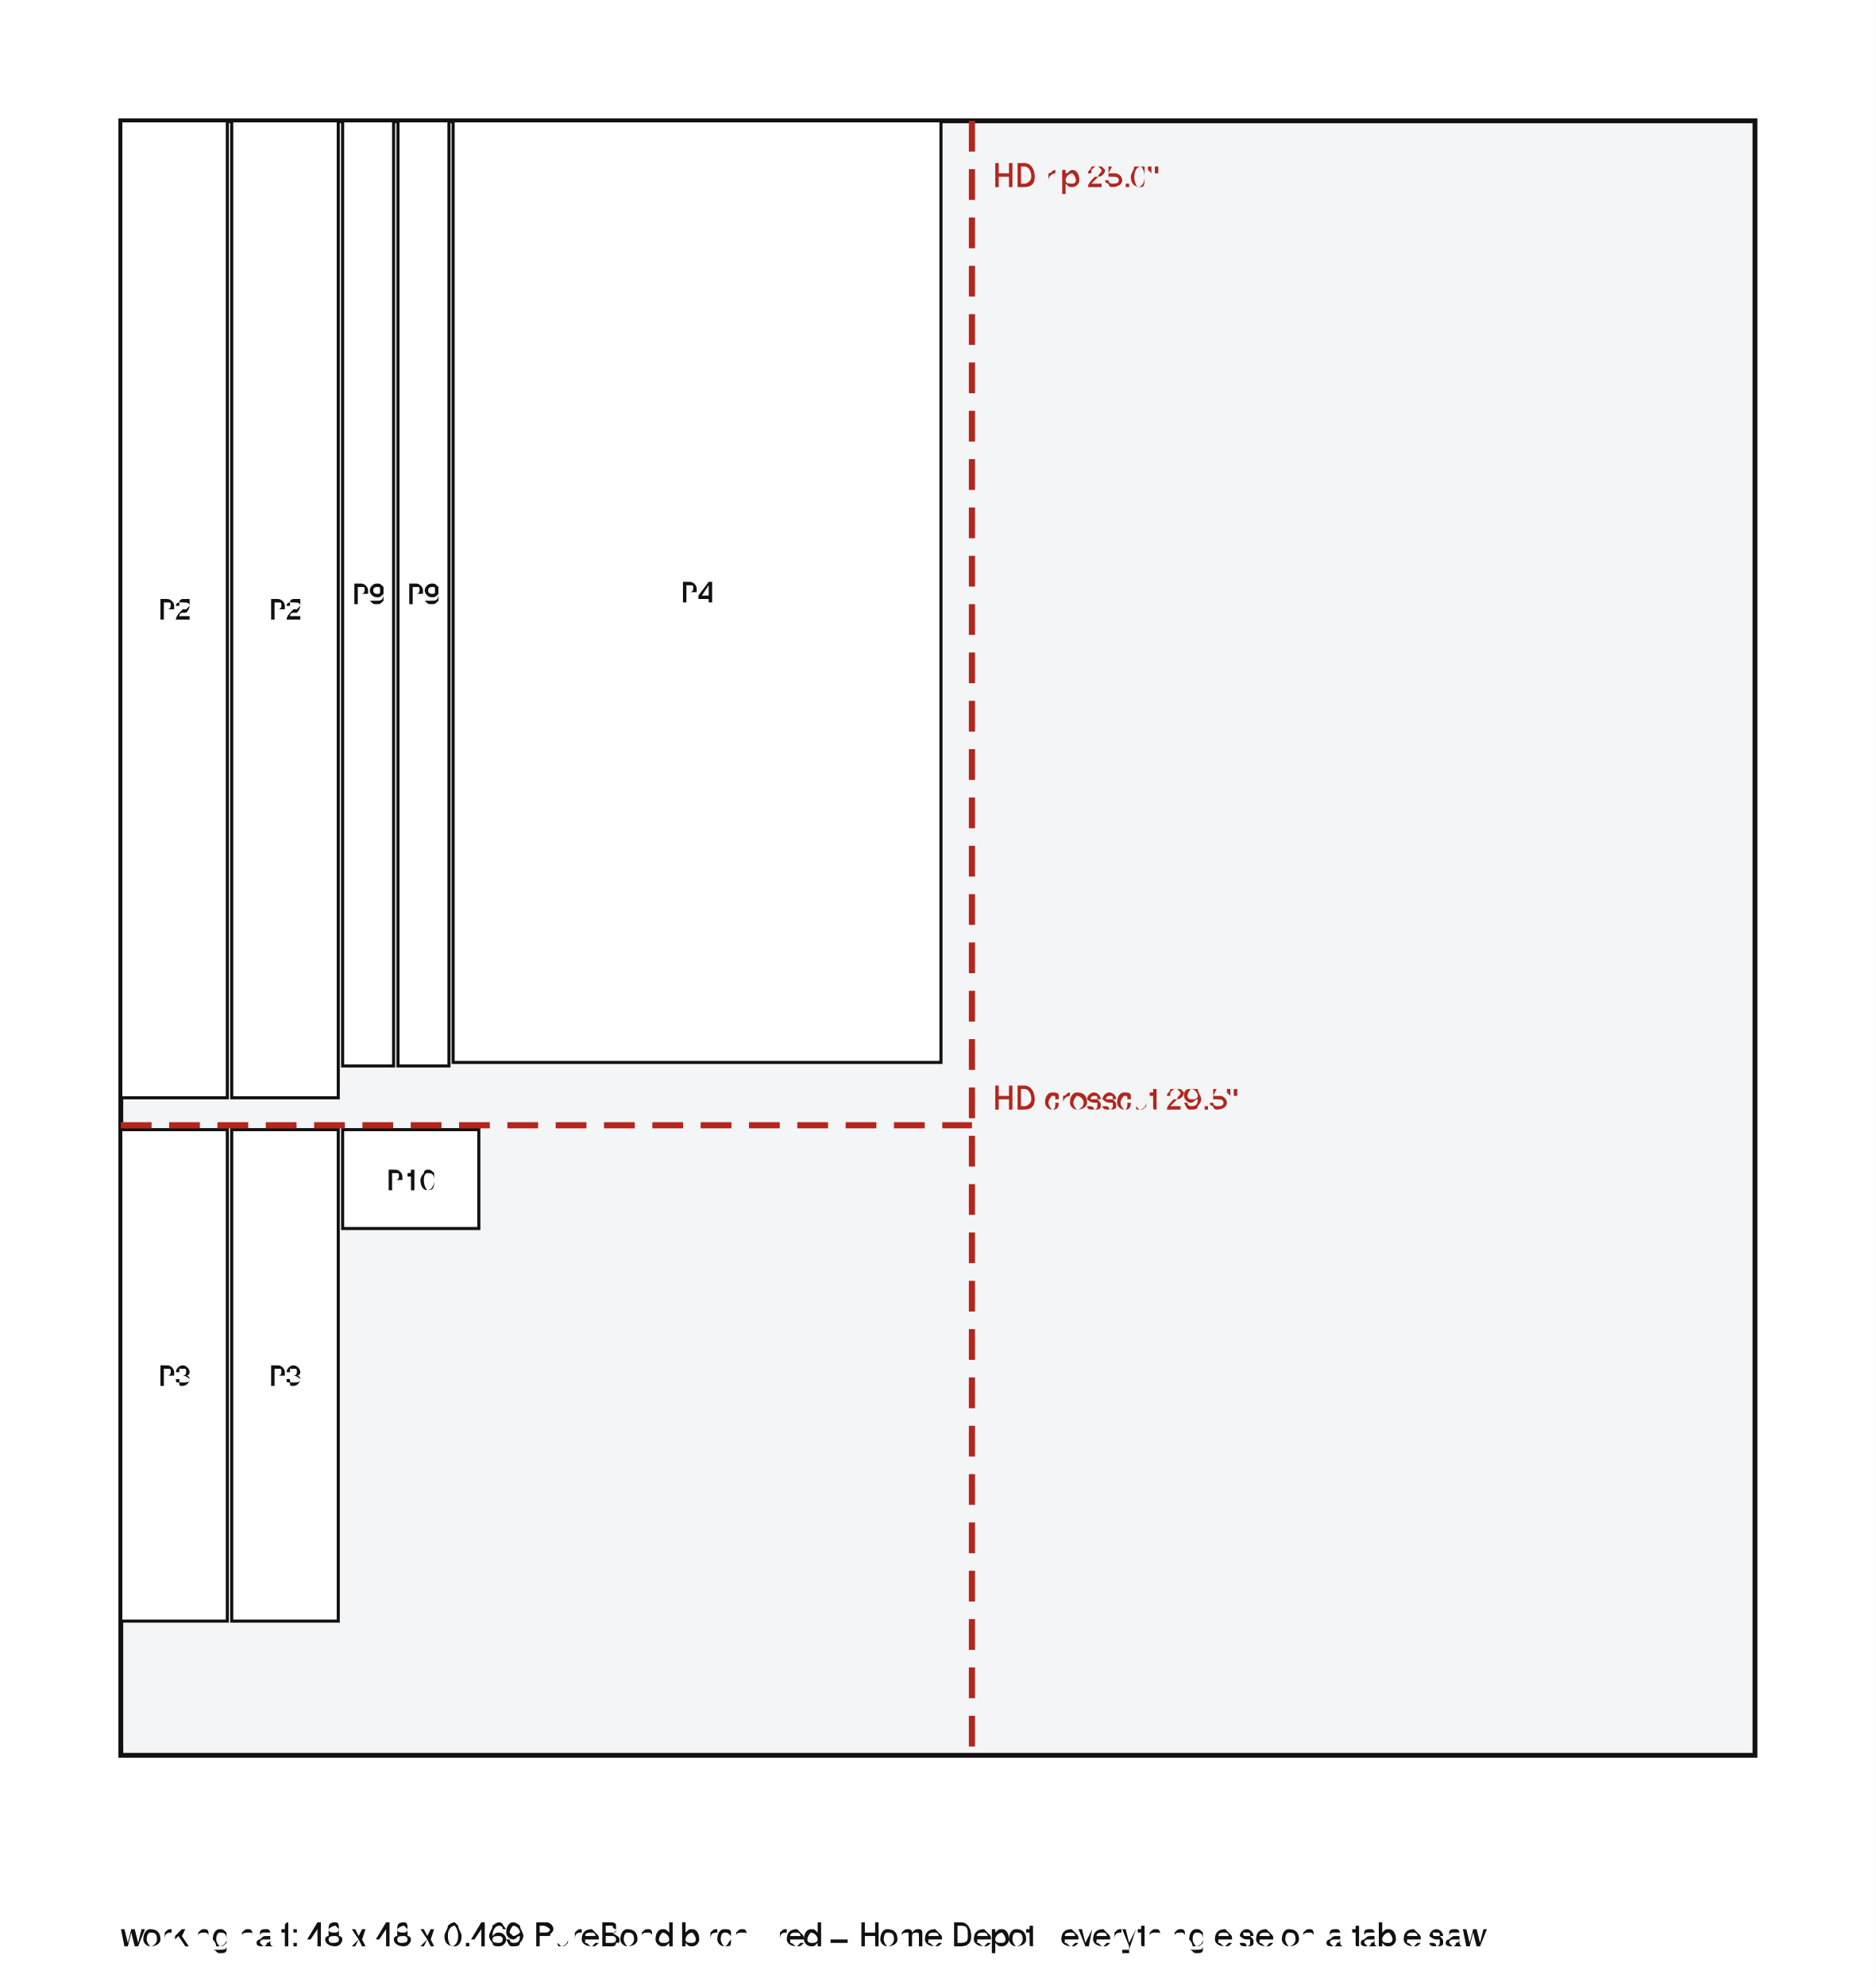
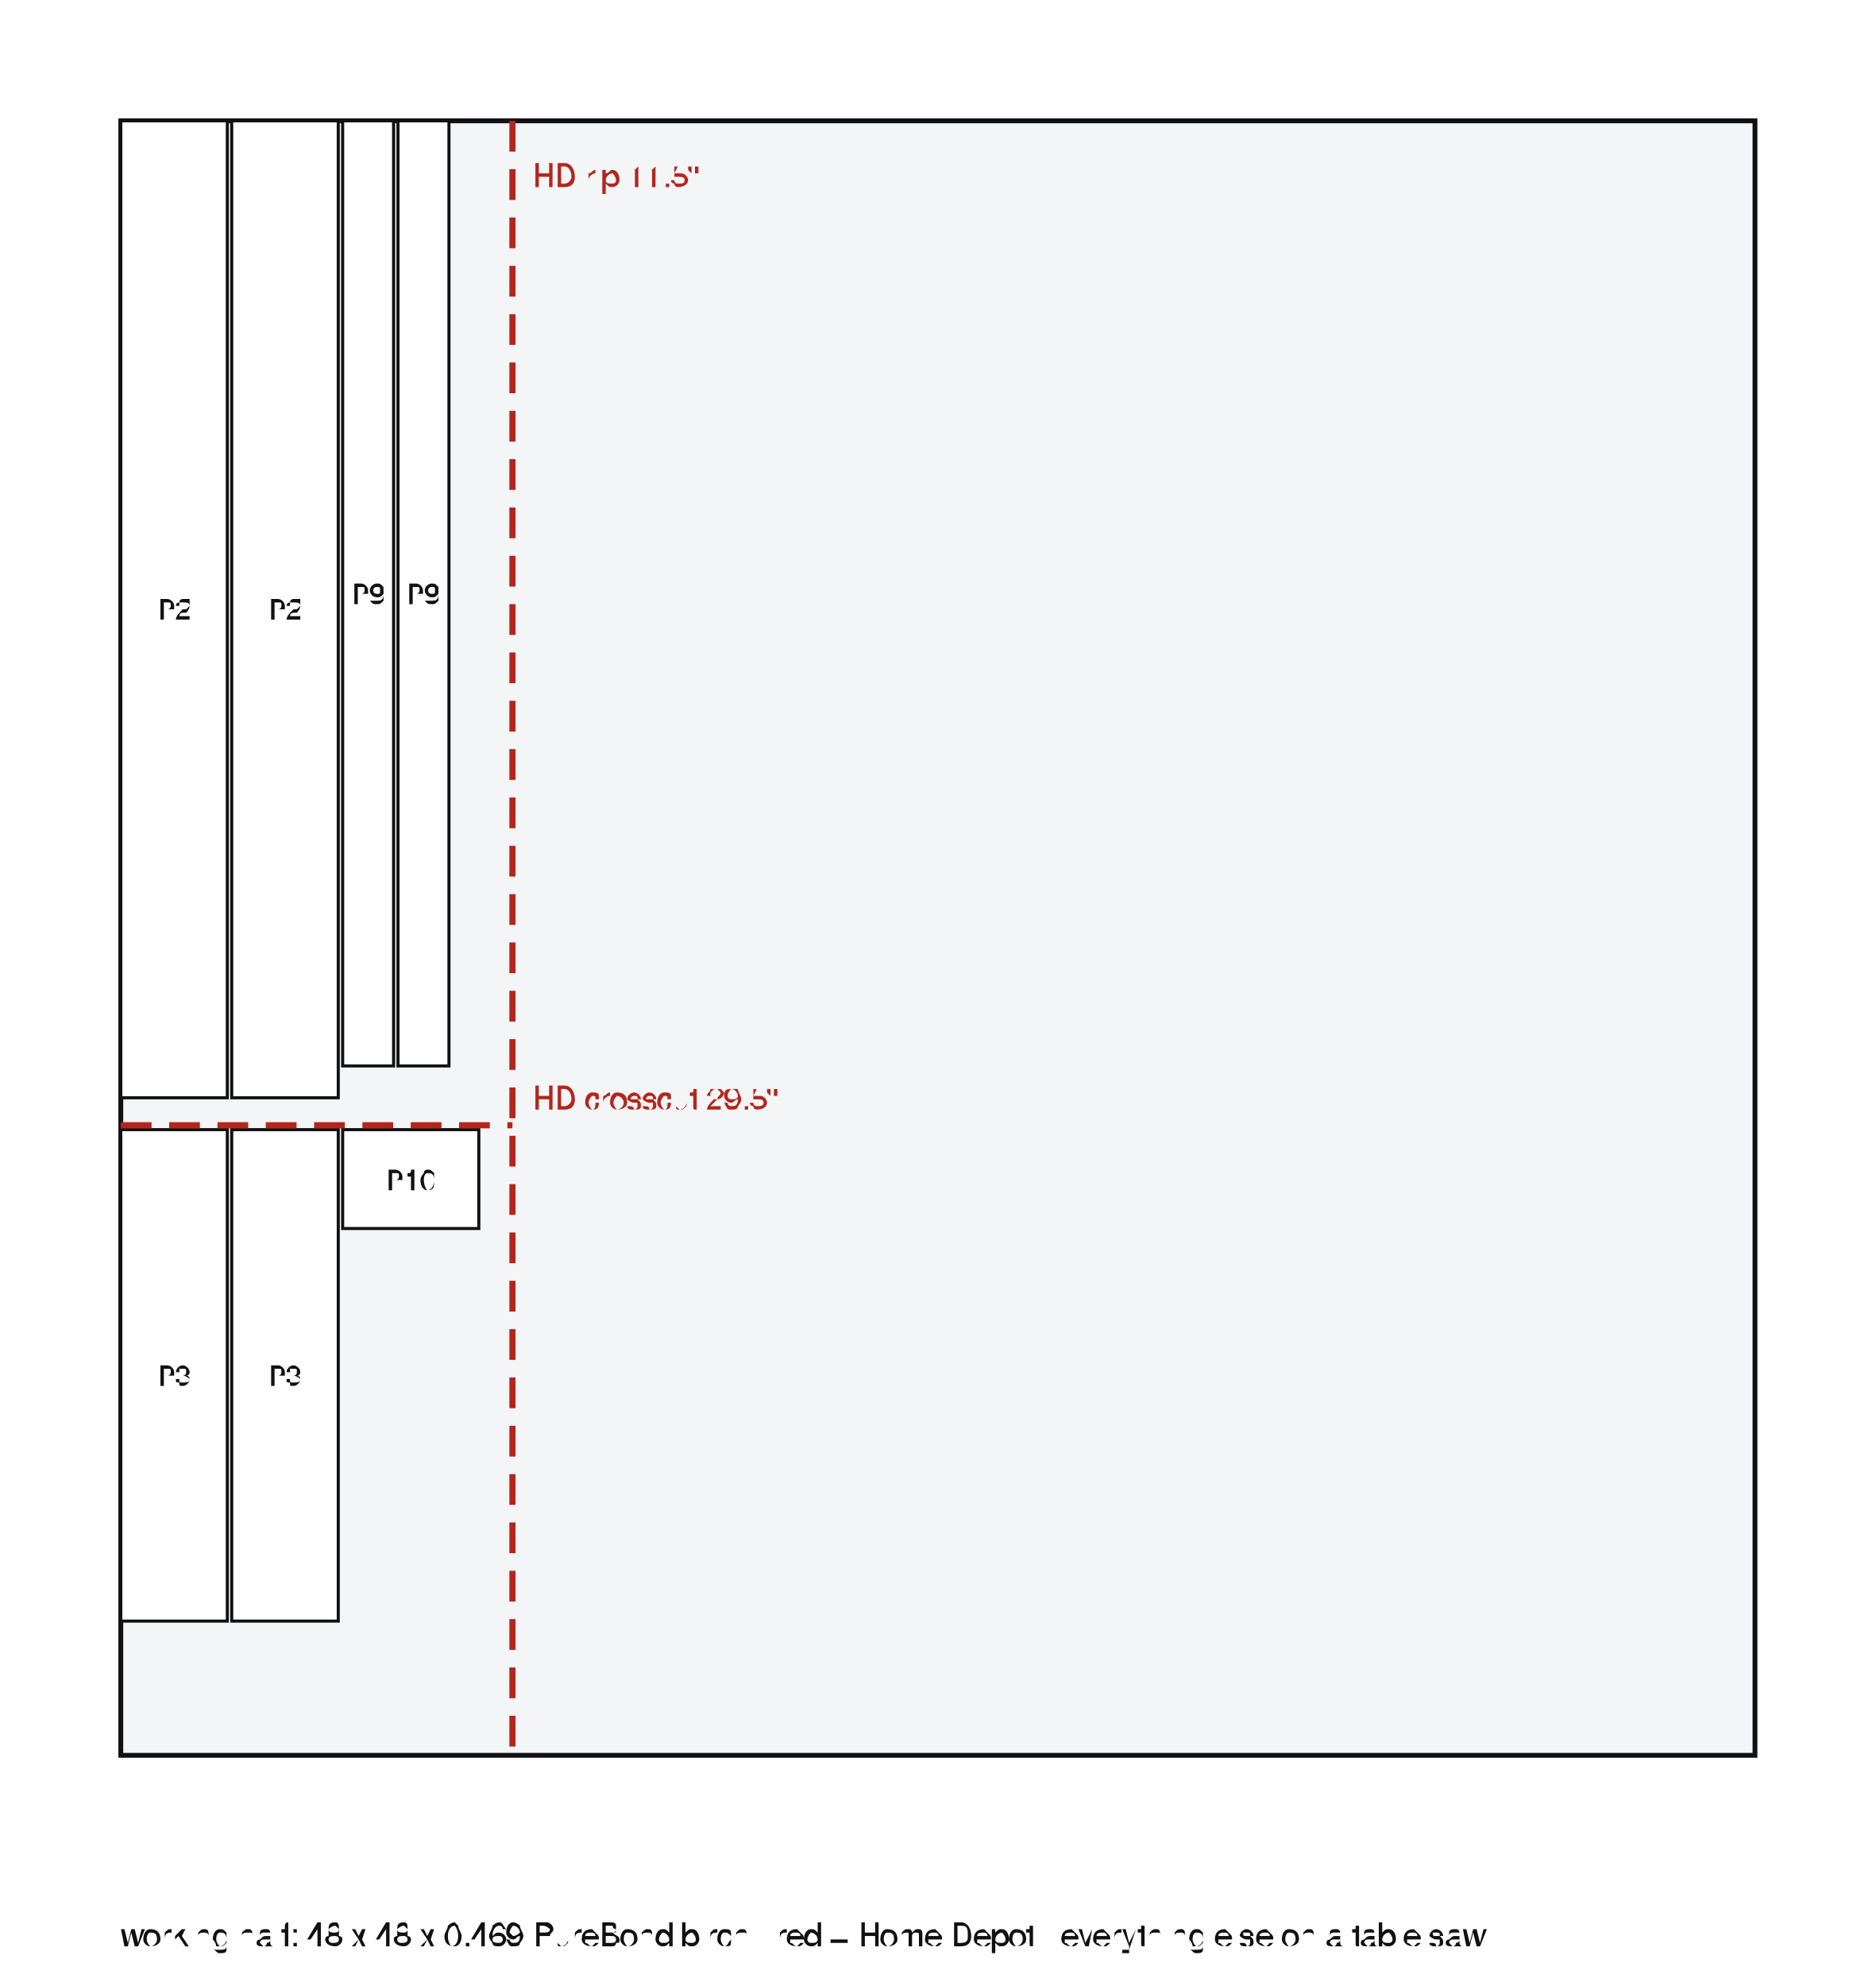
<svg xmlns="http://www.w3.org/2000/svg" width="8.54in" height="9.04in" viewBox="0 0 8.540 9.040">
  <rect width="100%" height="100%" fill="#FFFFFF" />
  <rect x="0.55" y="0.55" width="7.440" height="7.440" fill="#F4F5F6" stroke="#111" stroke-width="0.022" />
  <rect x="0.550" y="0.550" width="0.485" height="4.447" fill="#FFFFFF" stroke="#111" stroke-width="0.014" />
  <text x="0.793" y="2.823" font-size="0.13" font-family="Helvetica,Arial" text-anchor="middle" fill="#111">P2</text>
  <rect x="1.055" y="0.550" width="0.485" height="4.447" fill="#FFFFFF" stroke="#111" stroke-width="0.014" />
  <text x="1.298" y="2.823" font-size="0.13" font-family="Helvetica,Arial" text-anchor="middle" fill="#111">P2</text>
  <rect x="1.560" y="0.550" width="0.232" height="4.302" fill="#FFFFFF" stroke="#111" stroke-width="0.014" />
  <text x="1.676" y="2.751" font-size="0.13" font-family="Helvetica,Arial" text-anchor="middle" fill="#111">P9</text>
  <rect x="1.812" y="0.550" width="0.232" height="4.302" fill="#FFFFFF" stroke="#111" stroke-width="0.014" />
  <text x="1.928" y="2.751" font-size="0.13" font-family="Helvetica,Arial" text-anchor="middle" fill="#111">P9</text>
-   <rect x="2.063" y="0.550" width="2.221" height="4.286" fill="#FFFFFF" stroke="#111" stroke-width="0.014" />
-   <text x="3.174" y="2.743" font-size="0.13" font-family="Helvetica,Arial" text-anchor="middle" fill="#111">P4</text>
  <rect x="0.550" y="5.142" width="0.485" height="2.237" fill="#FFFFFF" stroke="#111" stroke-width="0.014" />
  <text x="0.793" y="6.310" font-size="0.13" font-family="Helvetica,Arial" text-anchor="middle" fill="#111">P3</text>
  <rect x="1.055" y="5.142" width="0.485" height="2.237" fill="#FFFFFF" stroke="#111" stroke-width="0.014" />
  <text x="1.298" y="6.310" font-size="0.13" font-family="Helvetica,Arial" text-anchor="middle" fill="#111">P3</text>
  <rect x="1.560" y="5.142" width="0.620" height="0.450" fill="#FFFFFF" stroke="#111" stroke-width="0.014" />
  <text x="1.870" y="5.417" font-size="0.13" font-family="Helvetica,Arial" text-anchor="middle" fill="#111">P10</text>
-   <line x1="4.425" y1="0.550" x2="4.425" y2="7.990" stroke="#B3261E" stroke-width="0.028" stroke-dasharray="0.14 0.08" />
-   <text x="4.515" y="0.850" font-size="0.14" font-family="Helvetica,Arial" fill="#B3261E">HD rip 25.0"</text>
-   <line x1="0.550" y1="5.122" x2="4.425" y2="5.122" stroke="#B3261E" stroke-width="0.028" stroke-dasharray="0.14 0.08" />
-   <text x="4.515" y="5.052" font-size="0.14" font-family="Helvetica,Arial" fill="#B3261E">HD crosscut 29.5"</text>
+   <line x1="2.333" y1="0.550" x2="2.333" y2="7.990" stroke="#B3261E" stroke-width="0.028" stroke-dasharray="0.14 0.08" />
+   <text x="2.422" y="0.850" font-size="0.14" font-family="Helvetica,Arial" fill="#B3261E">HD rip 11.5"</text>
+   <line x1="0.550" y1="5.122" x2="2.333" y2="5.122" stroke="#B3261E" stroke-width="0.028" stroke-dasharray="0.14 0.08" />
+   <text x="2.422" y="5.052" font-size="0.14" font-family="Helvetica,Arial" fill="#B3261E">HD crosscut 29.5"</text>
  <text x="0.550" y="8.860" font-size="0.145" font-family="Helvetica,Arial" fill="#111">working half: 48 x 48 x 0.469 PureBond birch  |  red = Home Depot  |  everything else on a table saw</text>
</svg>
